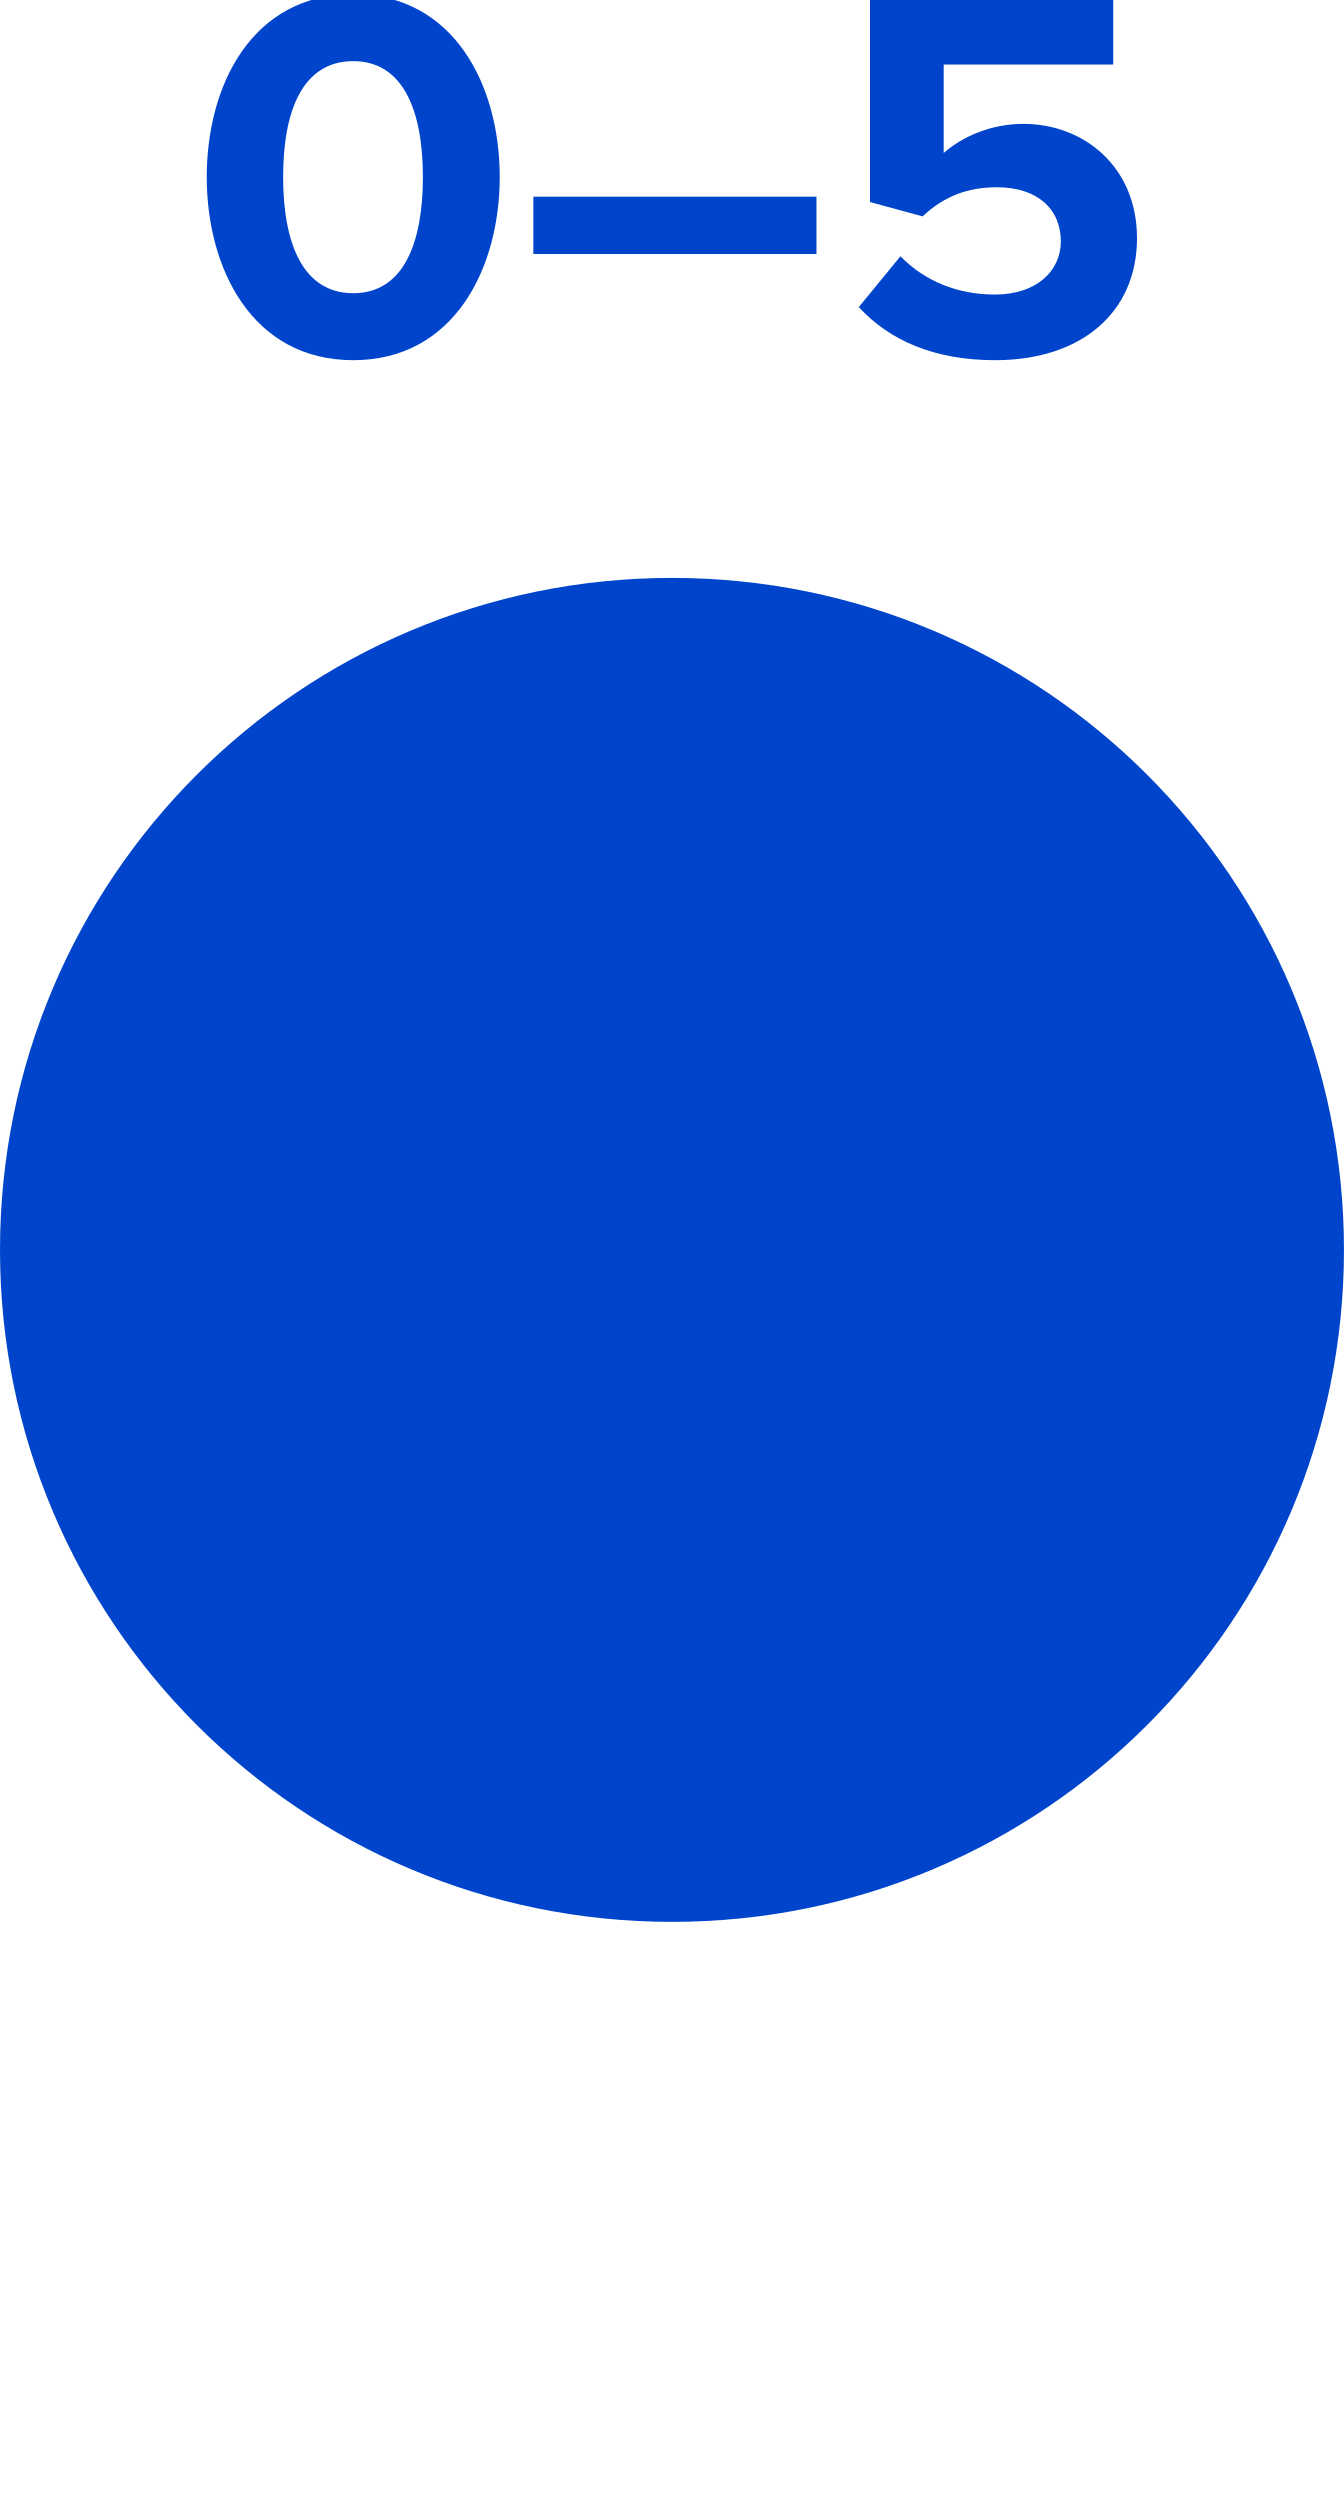
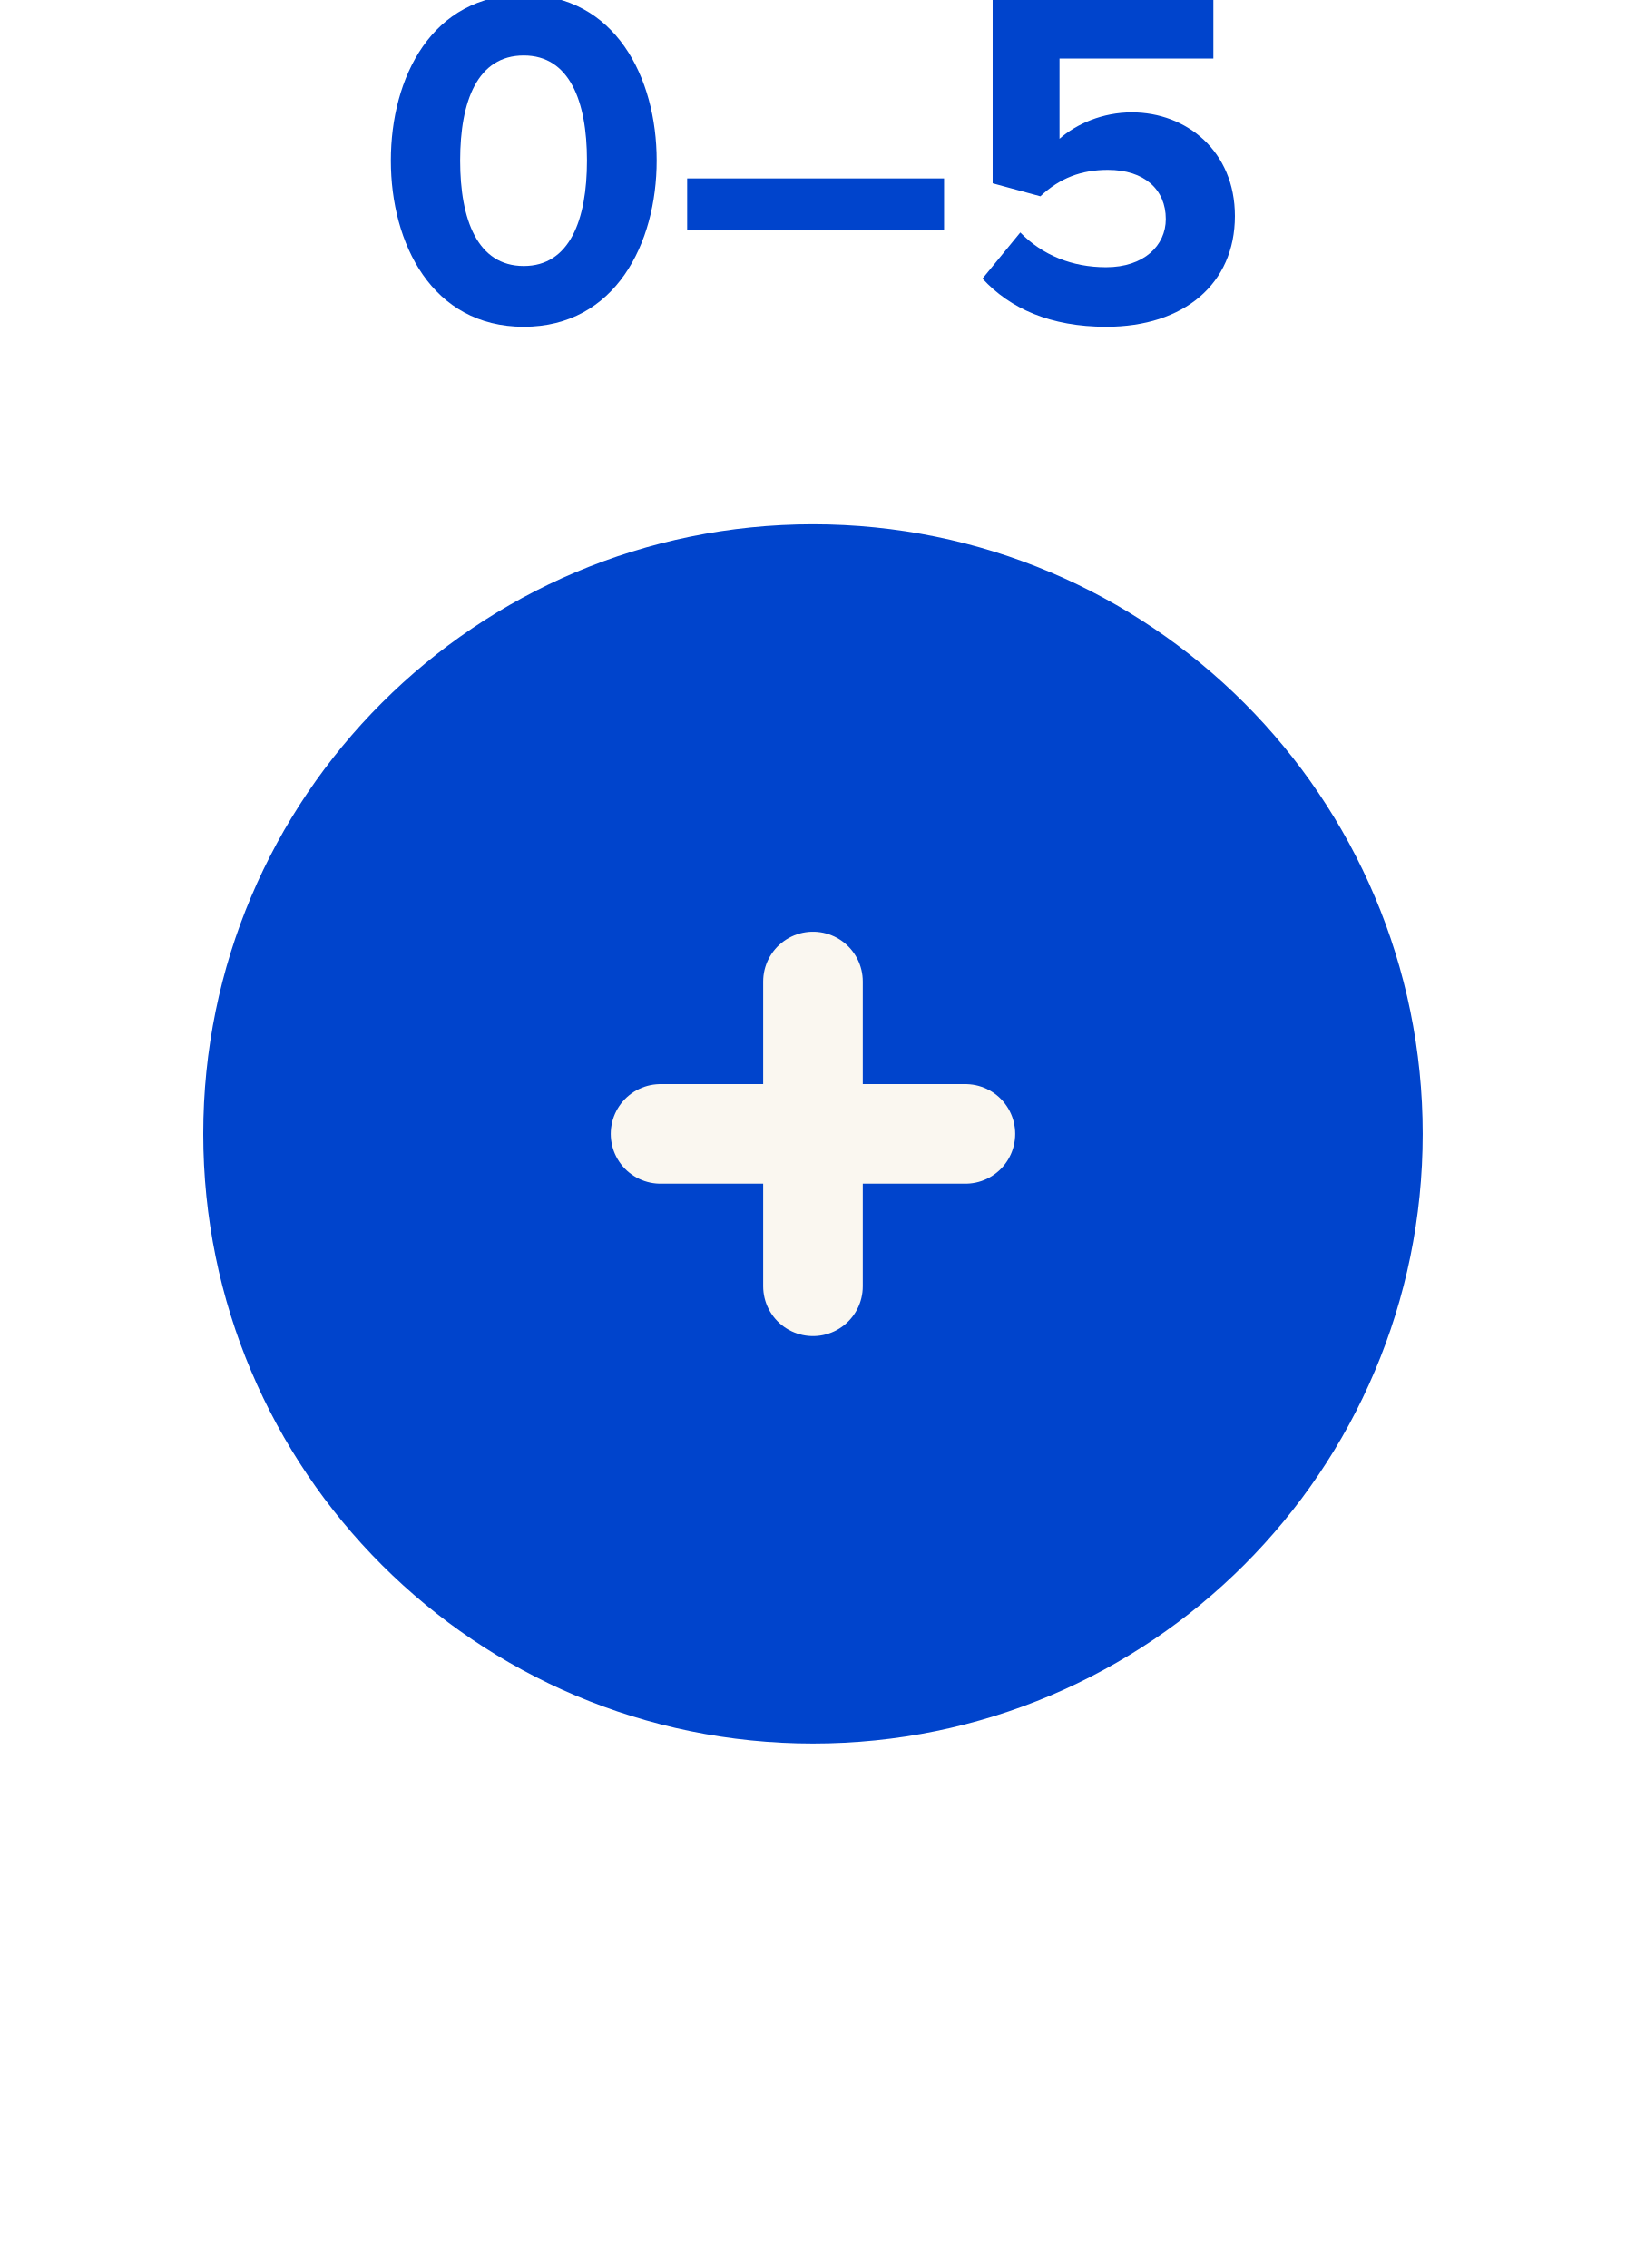
- <svg xmlns="http://www.w3.org/2000/svg" id="svg10" viewBox="0 0 6.000 11.161" height="11.161mm" width="6.000mm" version="1.1">
-   <defs id="defs14" />
-   <g id="g8" transform="translate(3,5.58)">
+ <svg xmlns="http://www.w3.org/2000/svg" id="svg14" viewBox="0 0 8.000 11.161" height="11.161mm" width="8.000mm" version="1.1">
+   <defs id="defs18" />
+   <g id="g12" transform="translate(4,5.58)">
    <g id="g4" transform="translate(0,-4)">
      <g id="text2" style="font-weight:bold;font-size:2.371px;font-family:'Proxima Nova';dominant-baseline:alphabetic;text-anchor:middle;fill:#0044cc" aria-label="0–5">
-         <path id="path18" style="font-weight:bold;font-size:2.371px;font-family:'Proxima Nova';dominant-baseline:alphabetic;text-anchor:middle;fill:#0044cc" d="m -2.077,-0.79 c 0,0.408 0.202,0.818 0.654,0.818 0.45,0 0.654,-0.41 0.654,-0.818 0,-0.408 -0.204,-0.816 -0.654,-0.816 -0.453,0 -0.654,0.408 -0.654,0.816 z m 0.965,0 c 0,0.292 -0.085,0.519 -0.311,0.519 -0.228,0 -0.313,-0.228 -0.313,-0.519 0,-0.292 0.085,-0.517 0.313,-0.517 0.225,0 0.311,0.225 0.311,0.517 z" />
-         <path id="path20" style="font-weight:bold;font-size:2.371px;font-family:'Proxima Nova';dominant-baseline:alphabetic;text-anchor:middle;fill:#0044cc" d="M -0.619,-0.446 H 0.645 V -0.702 H -0.619 Z" />
-         <path id="path22" style="font-weight:bold;font-size:2.371px;font-family:'Proxima Nova';dominant-baseline:alphabetic;text-anchor:middle;fill:#0044cc" d="m 0.834,-0.209 c 0.135,0.147 0.334,0.237 0.609,0.237 0.382,0 0.633,-0.211 0.633,-0.545 0,-0.32 -0.239,-0.51 -0.507,-0.51 -0.145,0 -0.273,0.057 -0.356,0.13 V -1.292 H 1.97 V -1.581 H 0.884 v 0.903 l 0.235,0.064 c 0.095,-0.09 0.202,-0.13 0.332,-0.13 0.18,0 0.285,0.097 0.285,0.242 0,0.13 -0.107,0.237 -0.294,0.237 -0.166,0 -0.313,-0.059 -0.422,-0.171 z" />
+         <path id="path22" style="font-weight:bold;font-size:2.371px;font-family:'Proxima Nova';dominant-baseline:alphabetic;text-anchor:middle;fill:#0044cc" d="m -2.077,-0.79 c 0,0.408 0.202,0.818 0.654,0.818 0.45,0 0.654,-0.41 0.654,-0.818 0,-0.408 -0.204,-0.816 -0.654,-0.816 -0.453,0 -0.654,0.408 -0.654,0.816 z m 0.965,0 c 0,0.292 -0.085,0.519 -0.311,0.519 -0.228,0 -0.313,-0.228 -0.313,-0.519 0,-0.292 0.085,-0.517 0.313,-0.517 0.225,0 0.311,0.225 0.311,0.517 z" />
+         <path id="path24" style="font-weight:bold;font-size:2.371px;font-family:'Proxima Nova';dominant-baseline:alphabetic;text-anchor:middle;fill:#0044cc" d="M -0.619,-0.446 H 0.645 V -0.702 H -0.619 Z" />
+         <path id="path26" style="font-weight:bold;font-size:2.371px;font-family:'Proxima Nova';dominant-baseline:alphabetic;text-anchor:middle;fill:#0044cc" d="m 0.834,-0.209 c 0.135,0.147 0.334,0.237 0.609,0.237 0.382,0 0.633,-0.211 0.633,-0.545 0,-0.32 -0.239,-0.51 -0.507,-0.51 -0.145,0 -0.273,0.057 -0.356,0.13 V -1.292 H 1.97 V -1.581 H 0.884 v 0.903 l 0.235,0.064 c 0.095,-0.09 0.202,-0.13 0.332,-0.13 0.18,0 0.285,0.097 0.285,0.242 0,0.13 -0.107,0.237 -0.294,0.237 -0.166,0 -0.313,-0.059 -0.422,-0.171 z" />
      </g>
    </g>
    <path id="circle6" d="M 2.5,0 A 2.5,2.5 0 0 1 0,2.5 2.5,2.5 0 0 1 -2.5,0 2.5,2.5 0 0 1 0,-2.5 2.5,2.5 0 0 1 2.5,0 Z" style="fill:#0044cc;stroke:#0044cc;stroke-width:1" />
+     <path id="line8" d="m -0.75,0 h 1.5" style="stroke:#faf7f0;stroke-width:0.49;stroke-linecap:round" />
+     <path id="line10" d="m 0,-0.75 v 1.5" style="stroke:#faf7f0;stroke-width:0.49;stroke-linecap:round" />
  </g>
</svg>
